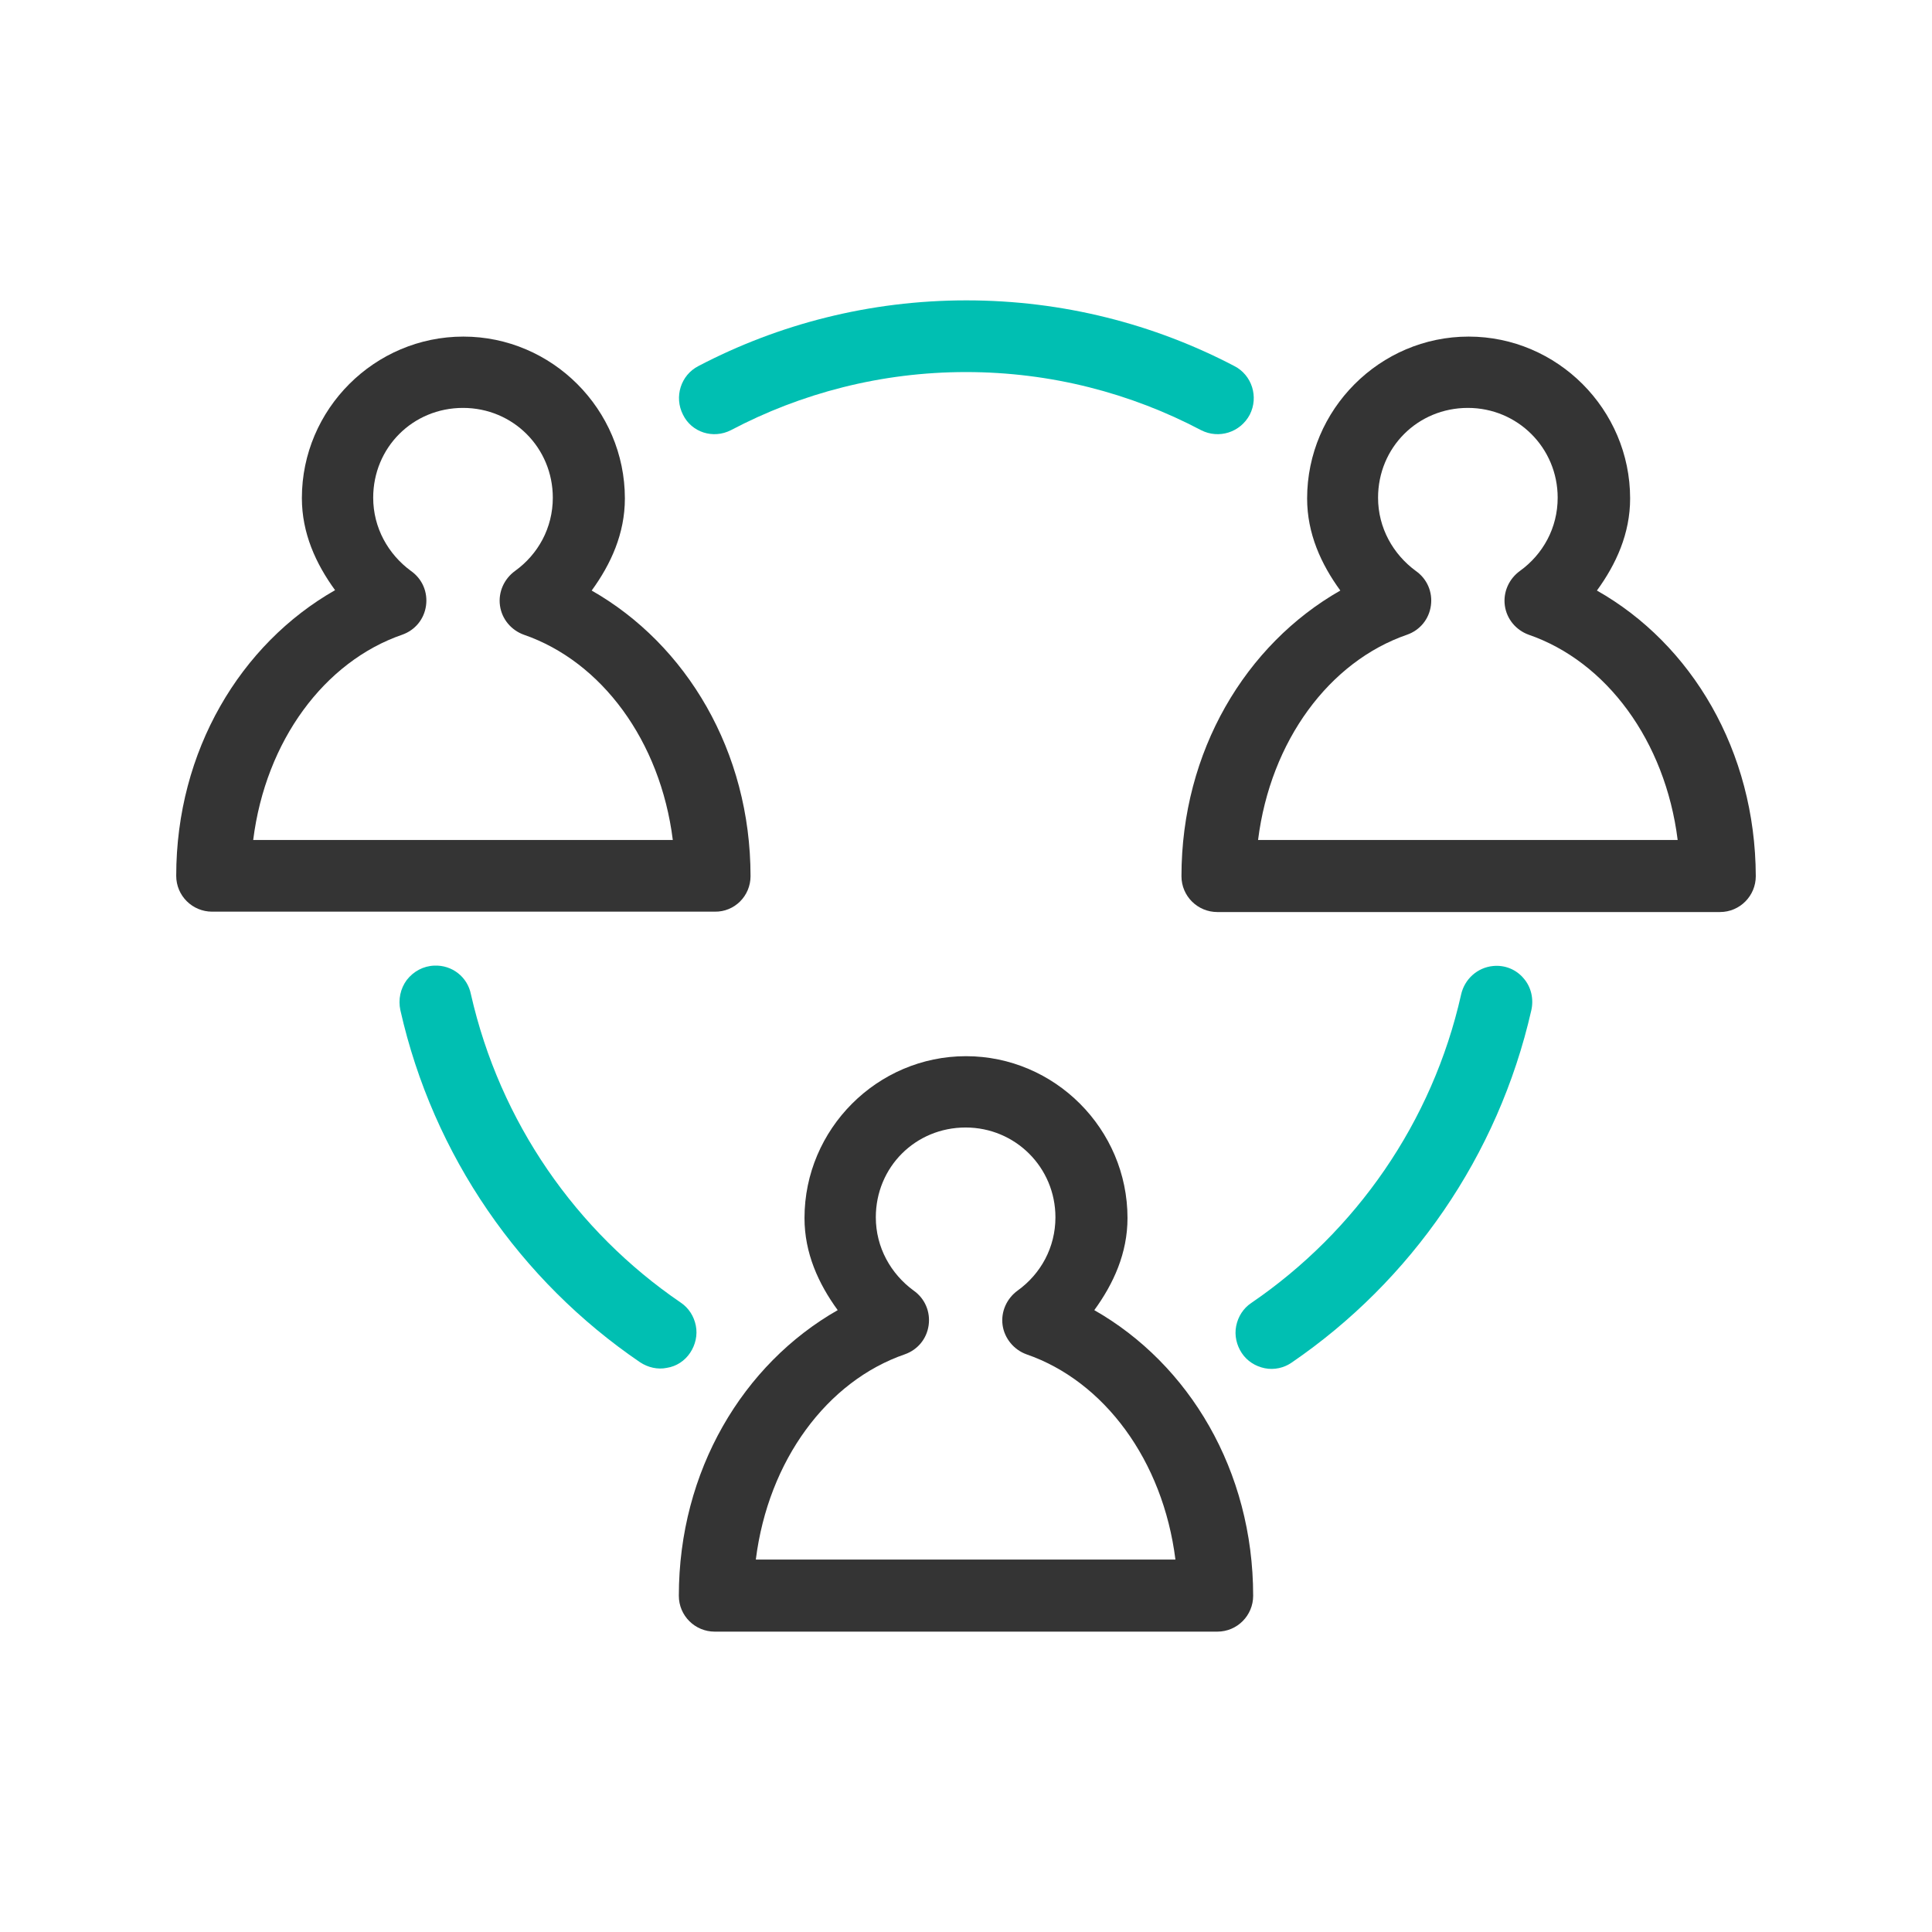
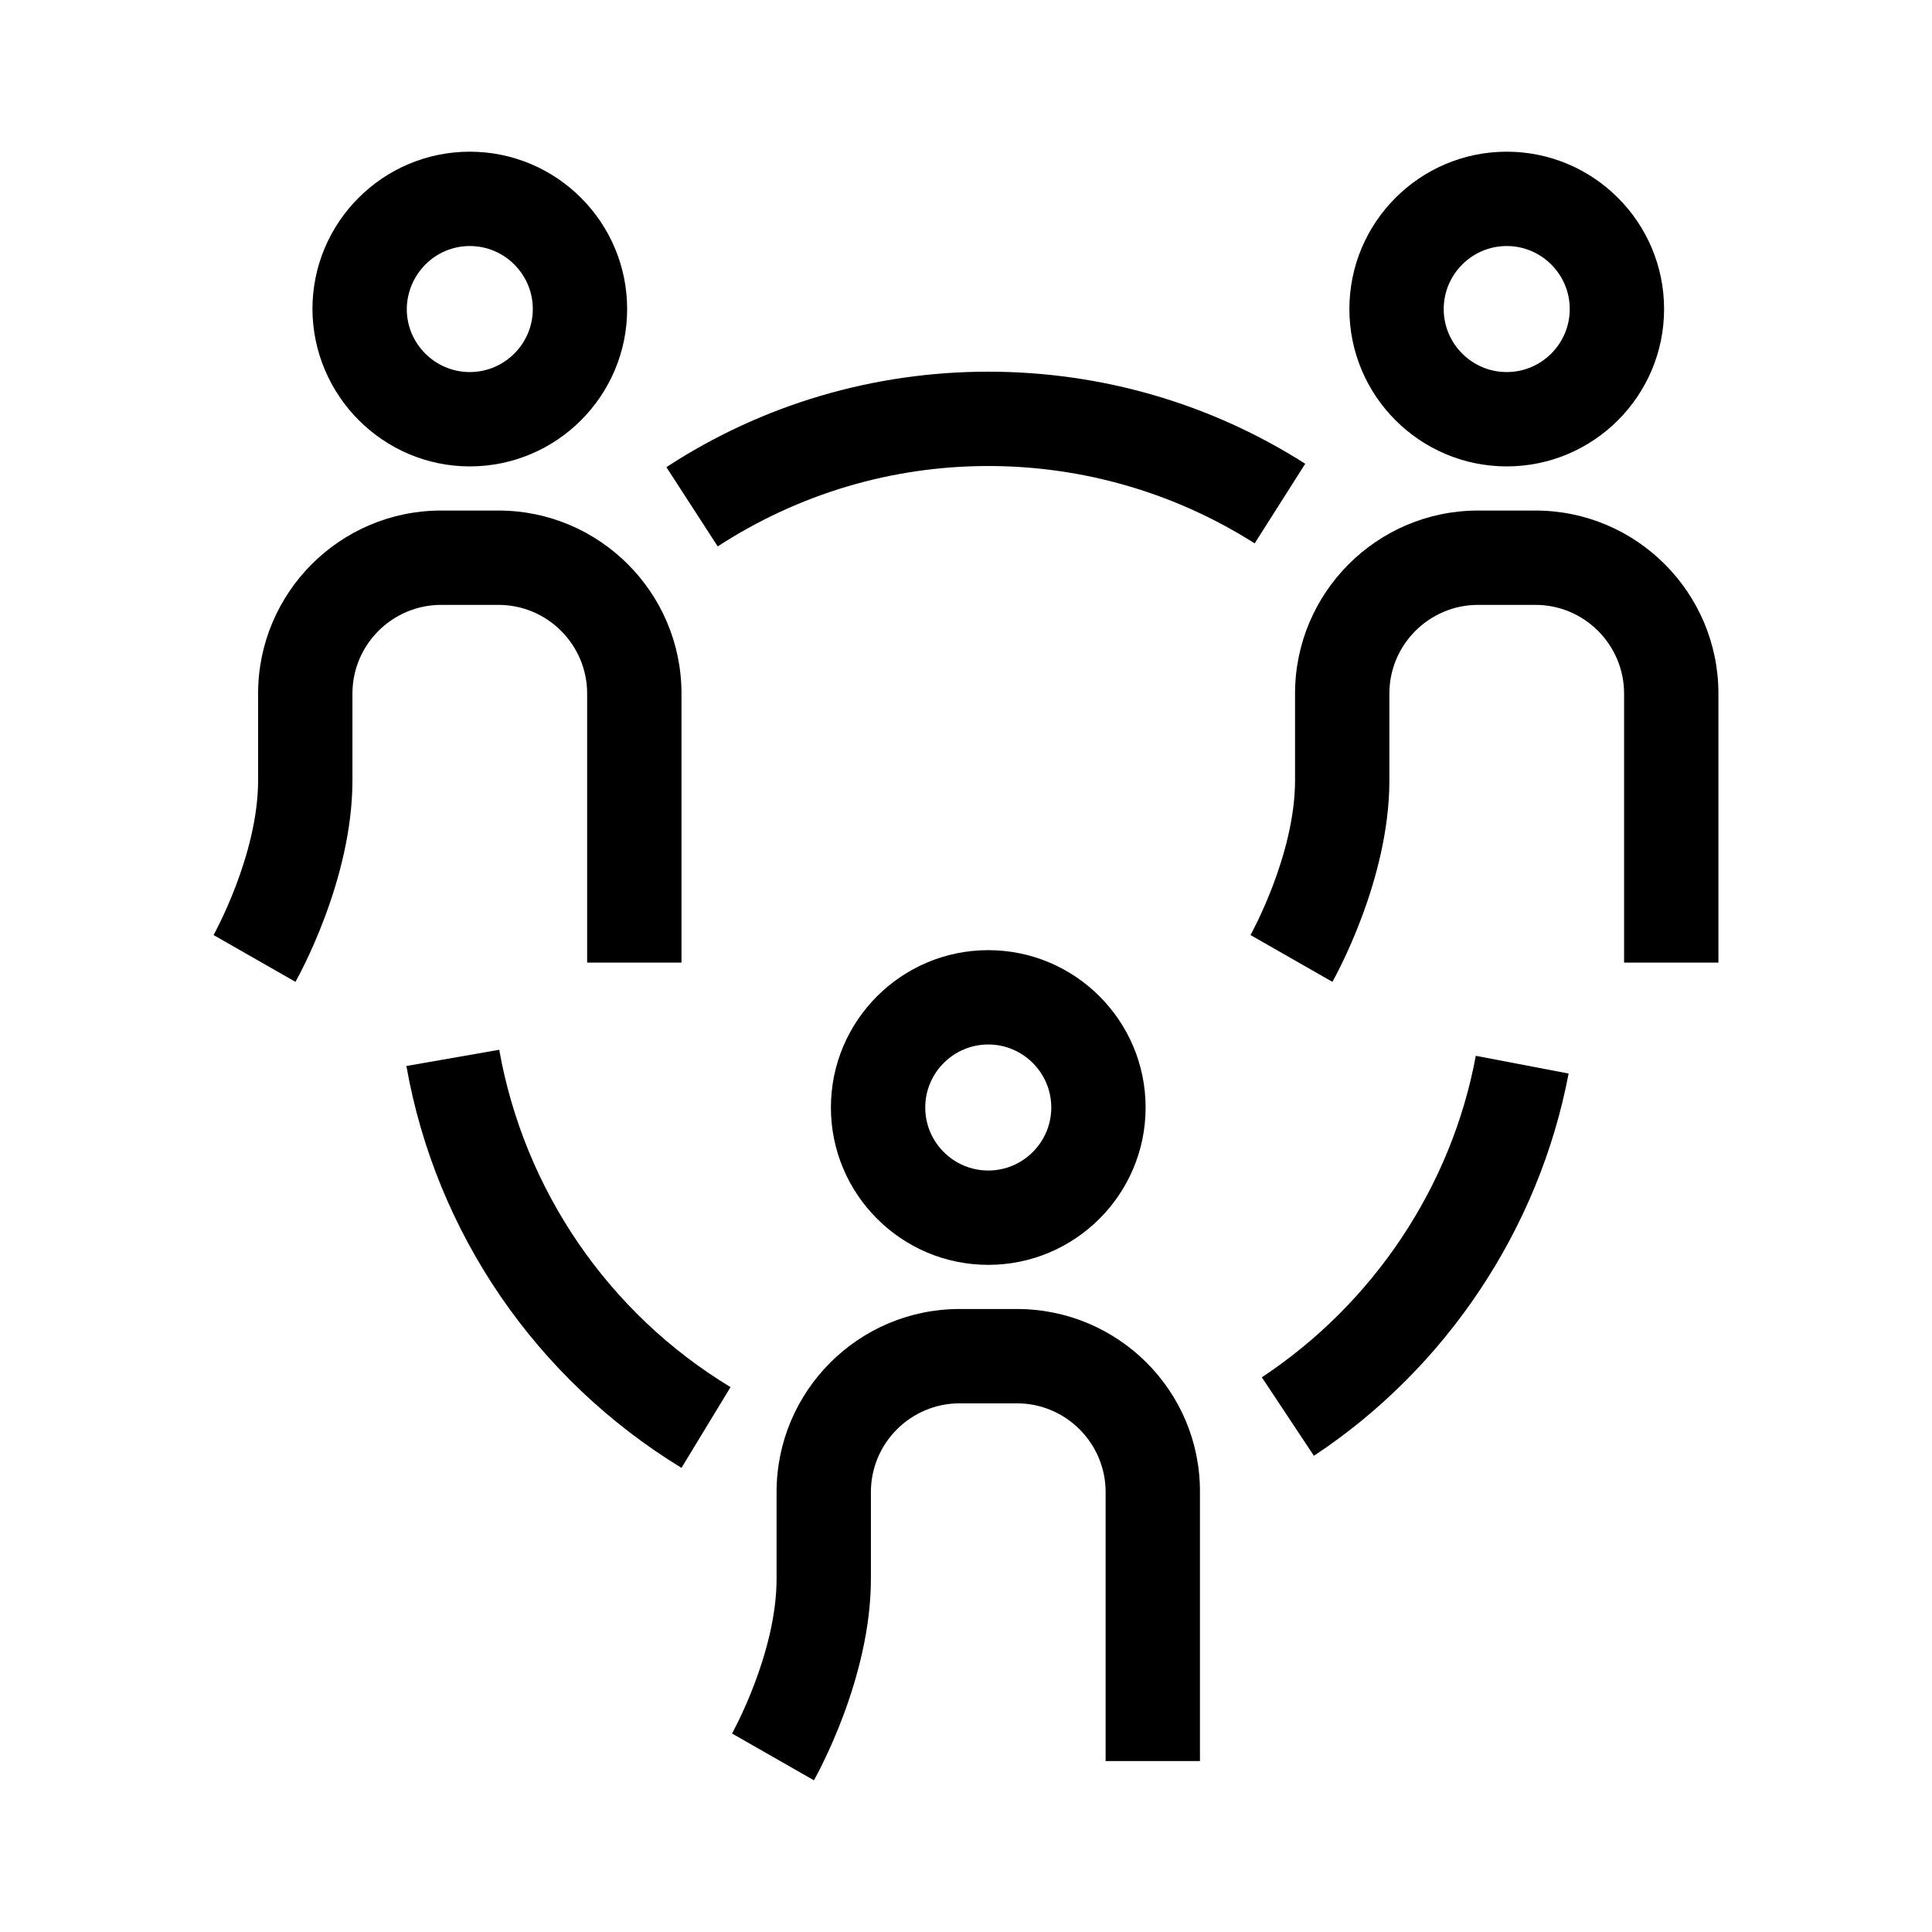
<svg xmlns="http://www.w3.org/2000/svg" version="1.1" id="Capa_1" x="0px" y="0px" viewBox="0 0 512 512" style="enable-background:new 0 0 512 512;" xml:space="preserve">
-   <style type="text/css">
- 	.svg_base{fill:#343434;}
- 	.svg_accent{fill:#00BFB2;}
- </style>
  <g>
-     <path class="svg_accent" d="M193.7,114c18.6-9.8,39.8-15.4,62.3-15.4c22.5,0,43.7,5.6,62.3,15.4c4.7,2.4,10.4,0.6,12.9-4.1   c2.4-4.7,0.6-10.5-4.1-12.9c-21.2-11.1-45.4-17.4-71-17.4c-25.6,0-49.8,6.3-71,17.4c-4.7,2.4-6.5,8.2-4.1,12.9   C183.3,114.6,189,116.4,193.7,114L193.7,114z" />
-     <path class="svg_base" d="M198.9,232.2c0-33.1-17-61.4-42.1-75.7c5.1-7,8.8-15.1,8.8-24.4c0-23.6-19.3-42.9-42.8-42.9S80,108.4,80,132   c0,9.3,3.7,17.4,8.8,24.4c-25.1,14.3-42.1,42.6-42.1,75.7c0,5.3,4.3,9.5,9.5,9.5h133.2C194.7,241.7,198.9,237.4,198.9,232.2z    M67.1,222.6c3.3-26.3,18.9-47.3,39.5-54.4c3.4-1.2,5.8-4.1,6.3-7.7c0.5-3.6-1-7.1-4-9.2c-6-4.4-10-11.4-10-19.4   c0-13.3,10.5-23.8,23.8-23.8s23.8,10.6,23.8,23.8c0,8-3.9,15-10,19.4c-2.9,2.1-4.5,5.6-4,9.2c0.5,3.6,3,6.5,6.3,7.7   c20.6,7.1,36.2,28.1,39.5,54.4H67.1z" />
-     <path class="svg_base" d="M423.2,156.5c5.1-7,8.8-15.1,8.8-24.4c0-23.6-19.3-42.9-42.8-42.9c-23.5,0-42.8,19.3-42.8,42.9c0,9.3,3.7,17.4,8.8,24.4   c-25.1,14.3-42.1,42.6-42.1,75.7c0,5.3,4.3,9.5,9.5,9.5h133.2c5.3,0,9.5-4.3,9.5-9.5C465.2,199,448.3,170.7,423.2,156.5z    M333.4,222.6c3.3-26.3,18.9-47.3,39.5-54.4c3.4-1.2,5.8-4.1,6.3-7.7c0.5-3.6-1-7.1-4-9.2c-6-4.4-10-11.4-10-19.4   c0-13.3,10.5-23.8,23.8-23.8c13.2,0,23.8,10.6,23.8,23.8c0,8-3.9,15-10,19.4c-2.9,2.1-4.5,5.6-4,9.2c0.5,3.6,3,6.5,6.3,7.7   c20.6,7.1,36.2,28.1,39.5,54.4H333.4L333.4,222.6z" />
-     <path class="svg_accent" d="M182.9,358.5c1.4-2.1,2-4.7,1.5-7.2c-0.5-2.5-1.9-4.7-4-6.1c-27.7-18.9-47.9-47.8-55.6-81.7   c-0.9-4.6-5-7.8-9.7-7.6c-2.9,0.1-5.5,1.5-7.3,3.8c-1.7,2.3-2.3,5.2-1.7,8c8.7,38.6,31.8,71.7,63.5,93.3c2.1,1.4,4.7,2,7.1,1.5   C179.3,362.1,181.5,360.6,182.9,358.5z" />
-     <path class="svg_accent" d="M395.7,256c-4.2,0.4-7.6,3.5-8.5,7.6c-7.6,33.8-27.9,62.8-55.6,81.7c-2.1,1.4-3.5,3.6-4,6.1   c-0.5,2.5,0.1,5.1,1.5,7.2c1.4,2.1,3.6,3.5,6.1,4c2.5,0.5,5.1-0.1,7.1-1.5c31.6-21.6,54.7-54.7,63.5-93.3c0.7-3,0-6.2-2-8.5   C401.8,256.9,398.8,255.7,395.7,256z" />
-     <path class="svg_base" d="M290,347.2c5.1-7,8.8-15.1,8.8-24.4c0-23.6-19.3-42.9-42.8-42.9c-23.5,0-42.8,19.3-42.8,42.9c0,9.3,3.7,17.4,8.8,24.4   c-25.1,14.3-42.1,42.6-42.1,75.7c0,5.3,4.3,9.5,9.5,9.5h133.2c5.3,0,9.5-4.3,9.5-9.5C332.1,389.7,315.1,361.5,290,347.2L290,347.2z    M200.3,413.3c3.3-26.3,18.9-47.3,39.5-54.4c3.4-1.2,5.8-4.1,6.3-7.7c0.5-3.6-1-7.1-4-9.2c-6-4.4-10-11.4-10-19.4   c0-13.3,10.5-23.8,23.8-23.8c13.2,0,23.8,10.6,23.8,23.8c0,8-3.9,15-10,19.4c-2.9,2.1-4.5,5.6-4,9.2c0.5,3.5,3,6.5,6.3,7.7   c20.6,7.1,36.2,28.1,39.5,54.4H200.3L200.3,413.3z" />
+     <path d="M261.9,123.5c25.1,0,49.5,7.1,70.6,20.5l13.4-21.1c-25.1-16-54.1-24.4-84-24.4c-30.4,0-59.9,8.7-85.3,25.3l13.6,21   C211.6,130.9,236.3,123.5,261.9,123.5z" />
+     <path d="M132.3,278.2l-24.6,4.3c7.8,44.2,34.4,83,72.9,106.5l13-21.4C161.2,348,138.9,315.3,132.3,278.2z" />
+     <path d="M334.4,365l13.8,20.8c35.1-23.2,59.7-60.2,67.5-101.3l-24.6-4.7C384.7,314.4,364,345.4,334.4,365z" />
+     <path d="M399.3,123.6c23,0,41.7-18.7,41.7-41.7c0-23-18.7-41.7-41.7-41.7s-41.7,18.7-41.7,41.7   C357.6,104.9,376.3,123.6,399.3,123.6z M399.3,65.2c9.2,0,16.7,7.5,16.7,16.7c0,9.2-7.5,16.7-16.7,16.7s-16.7-7.5-16.7-16.7   C382.6,72.7,390.1,65.2,399.3,65.2z" />
+     <path d="M406.9,135.3h-7.6h-7.6c-26.8,0-48.5,21.8-48.5,48.5v23c0,19.8-11.7,40.8-11.8,41l21.7,12.4c0.6-1.1,15.1-26.8,15.1-53.4   v-23c0-13,10.6-23.5,23.5-23.5h7.6h7.6c13,0,23.5,10.6,23.5,23.5v71.3h25v-71.3C455.4,157.1,433.7,135.3,406.9,135.3z" />
+     <path d="M124.5,123.6c23,0,41.7-18.7,41.7-41.7c0-23-18.7-41.7-41.7-41.7c-23,0-41.7,18.7-41.7,41.7   C82.9,104.9,101.6,123.6,124.5,123.6z M124.5,65.2c9.2,0,16.7,7.5,16.7,16.7c0,9.2-7.5,16.7-16.7,16.7c-9.2,0-16.7-7.5-16.7-16.7   C107.9,72.7,115.3,65.2,124.5,65.2z" />
+     <path d="M124.5,160.3h7.6c13,0,23.5,10.6,23.5,23.5v71.3h25v-71.3c0-26.8-21.8-48.5-48.5-48.5h-7.6h-7.6   c-26.8,0-48.5,21.8-48.5,48.5v23c0,19.8-11.7,40.8-11.8,41l21.7,12.4c0.6-1.1,15.1-26.8,15.1-53.4v-23c0-13,10.6-23.5,23.5-23.5   H124.5z" />
+     <path d="M220.2,293.5c0,23,18.7,41.7,41.7,41.7c23,0,41.7-18.7,41.7-41.7c0-23-18.7-41.7-41.7-41.7   C238.9,251.8,220.2,270.5,220.2,293.5z M278.6,293.5c0,9.2-7.5,16.7-16.7,16.7c-9.2,0-16.7-7.5-16.7-16.7c0-9.2,7.5-16.7,16.7-16.7   C271.1,276.8,278.6,284.3,278.6,293.5z" />
+     <path d="M269.5,346.9h-7.6h-7.6c-26.8,0-48.5,21.8-48.5,48.5v23c0,19.8-11.7,40.8-11.8,41l21.7,12.4c0.6-1.1,15.1-26.8,15.1-53.4   v-23c0-13,10.6-23.5,23.5-23.5h7.6h7.6c13,0,23.5,10.6,23.5,23.5v71.3h25v-71.3C318.1,368.6,296.3,346.9,269.5,346.9z" />
  </g>
</svg>
